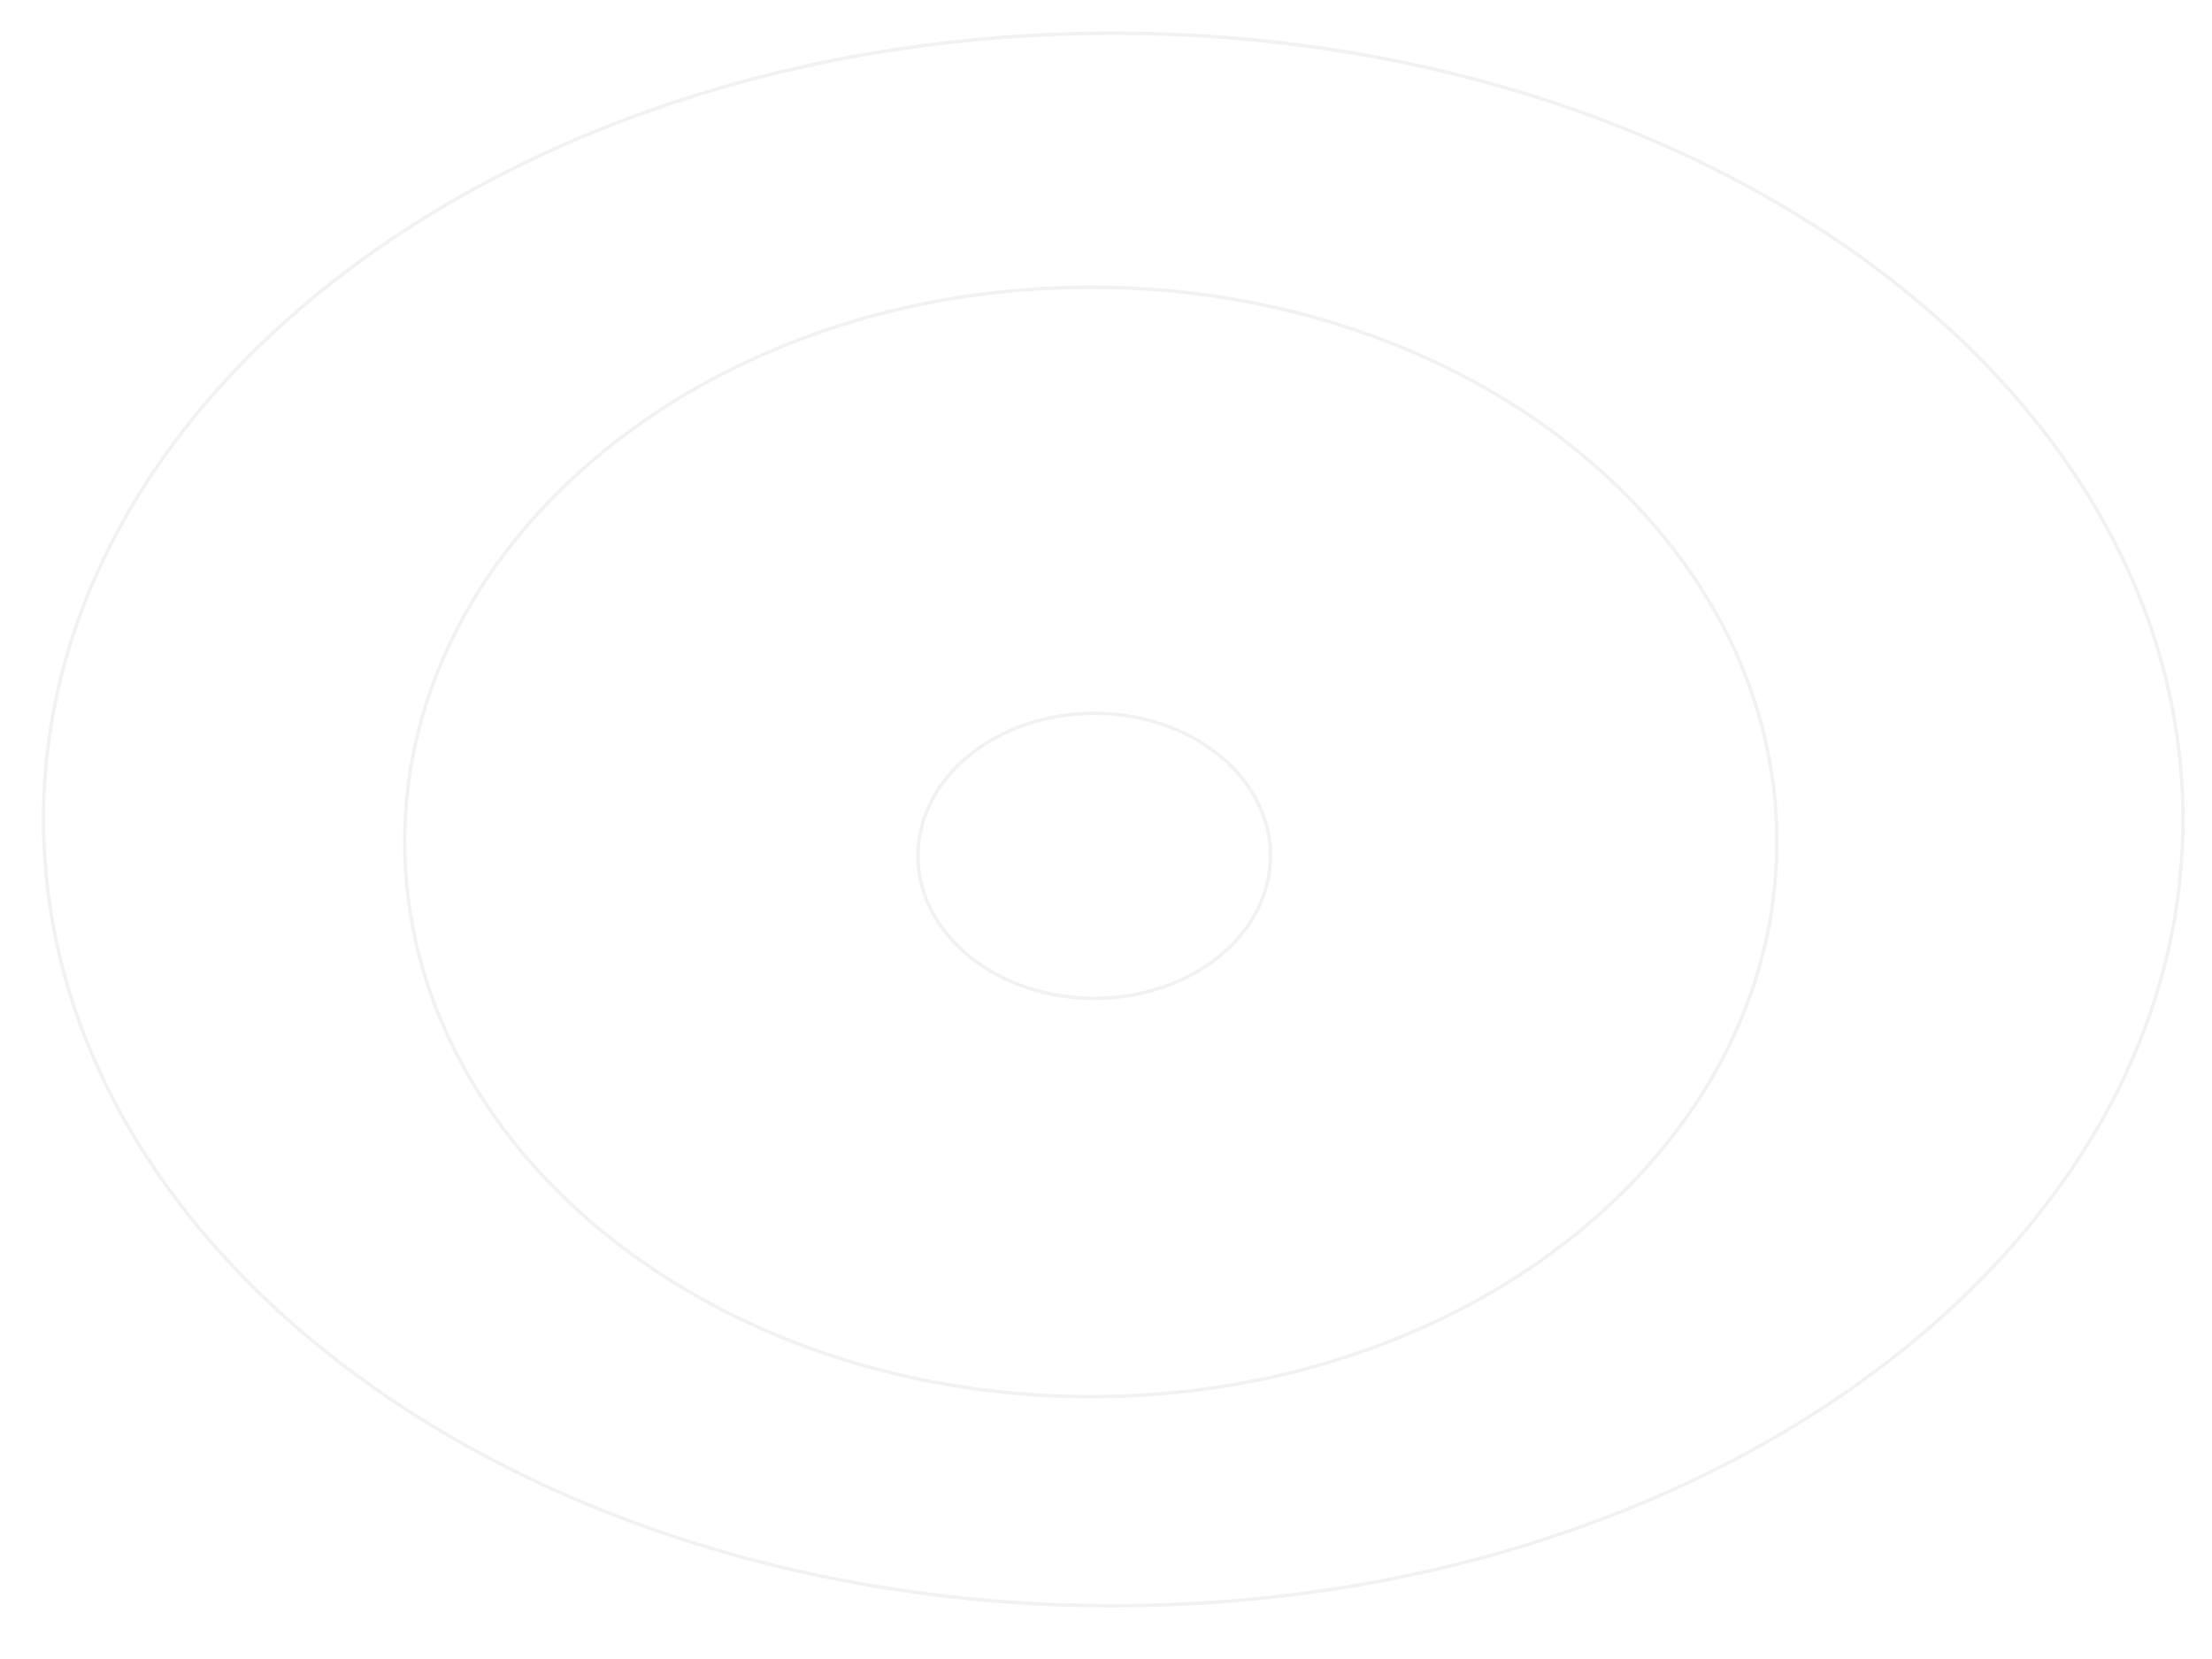
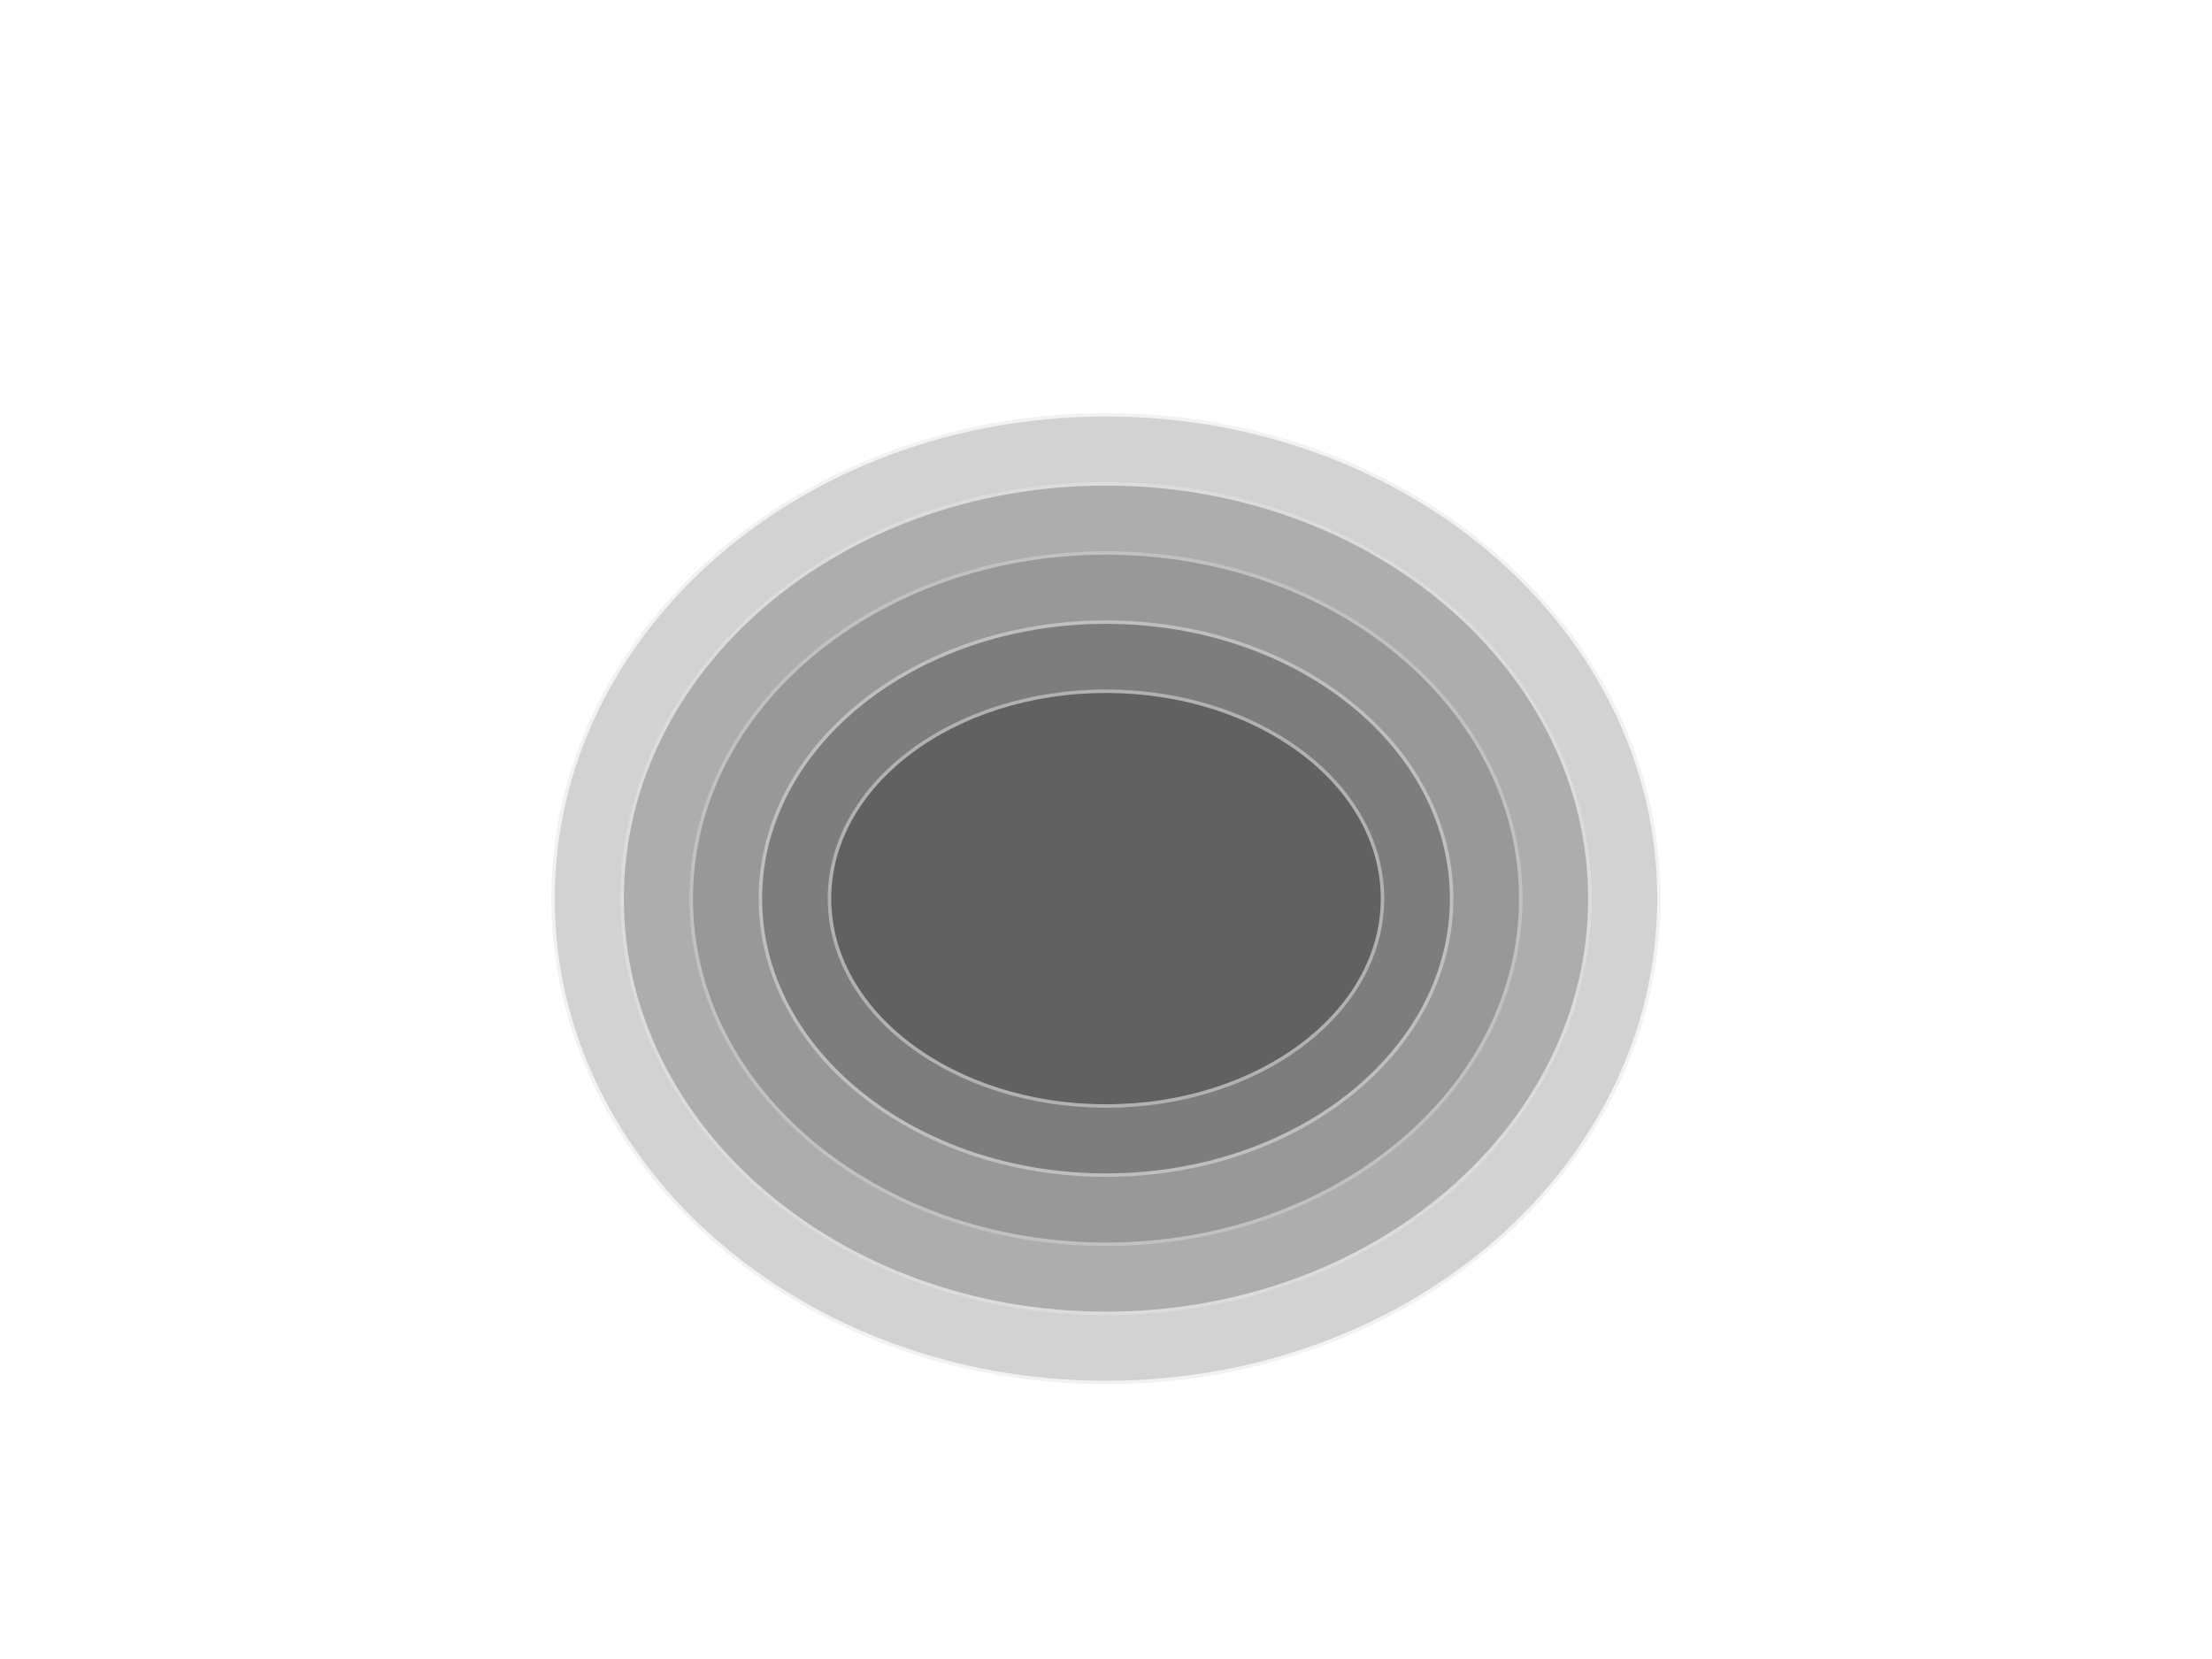
<svg xmlns="http://www.w3.org/2000/svg" width="100%" height="100%" viewBox="0 0 640 480" preserveAspectRatio="xMidYMid">
  <g>
-     <ellipse stroke="#e5e5e5" ry="227.5" rx="309.5" id="svg_1" cy="237.1" cx="322.1" opacity="0.5" fill-opacity="0" stroke-linecap="null" stroke-linejoin="null" stroke-dasharray="null" stroke-width="null" fill="#000000" />
-     <ellipse stroke="#e5e5e5" id="svg_3" ry="160.5" rx="198.5" cy="243.6" cx="315.6" opacity="0.5" fill-opacity="0" stroke-linecap="null" stroke-linejoin="null" stroke-dasharray="null" stroke-width="null" fill="#000000" />
-     <ellipse stroke="#e5e5e5" id="svg_5" ry="41.237" rx="51" cy="247.62" cx="316.6" opacity="0.5" fill-opacity="0" stroke-linecap="null" stroke-linejoin="null" stroke-dasharray="null" stroke-width="null" fill="#000000" />
+     <ellipse stroke="#e5e5e5" id="svg_5" cy="260" cx="320" ry="140" rx="160" opacity="0.5" fill-opacity=".35" stroke-linecap="null" stroke-linejoin="null" stroke-dasharray="null" stroke-width="null" fill="#000000" />
+     <ellipse stroke="#e5e5e5" id="svg_5" cy="260" cx="320" ry="120" rx="140" opacity="0.5" fill-opacity=".35" stroke-linecap="null" stroke-linejoin="null" stroke-dasharray="null" stroke-width="null" fill="#000000" />
+     <ellipse stroke="#e5e5e5" id="svg_5" cy="260" cx="320" ry="100" rx="120" opacity=".355" fill-opacity=".35" stroke-linecap="null" stroke-linejoin="null" stroke-dasharray="null" stroke-width="null" fill="#000000" />
+     <ellipse stroke="#e5e5e5" id="svg_5" cy="260" cx="320" ry="80" rx="100" opacity=".5" fill-opacity=".35" stroke-linecap="null" stroke-linejoin="null" stroke-dasharray="null" stroke-width="null" fill="#000000" />
+     <ellipse stroke="#e5e5e5" id="svg_5" cy="260" cx="320" ry="60" rx="80" opacity=".5" fill-opacity=".45" stroke-linecap="null" stroke-linejoin="null" stroke-dasharray="null" stroke-width="null" fill="#000000" />
  </g>
</svg>
